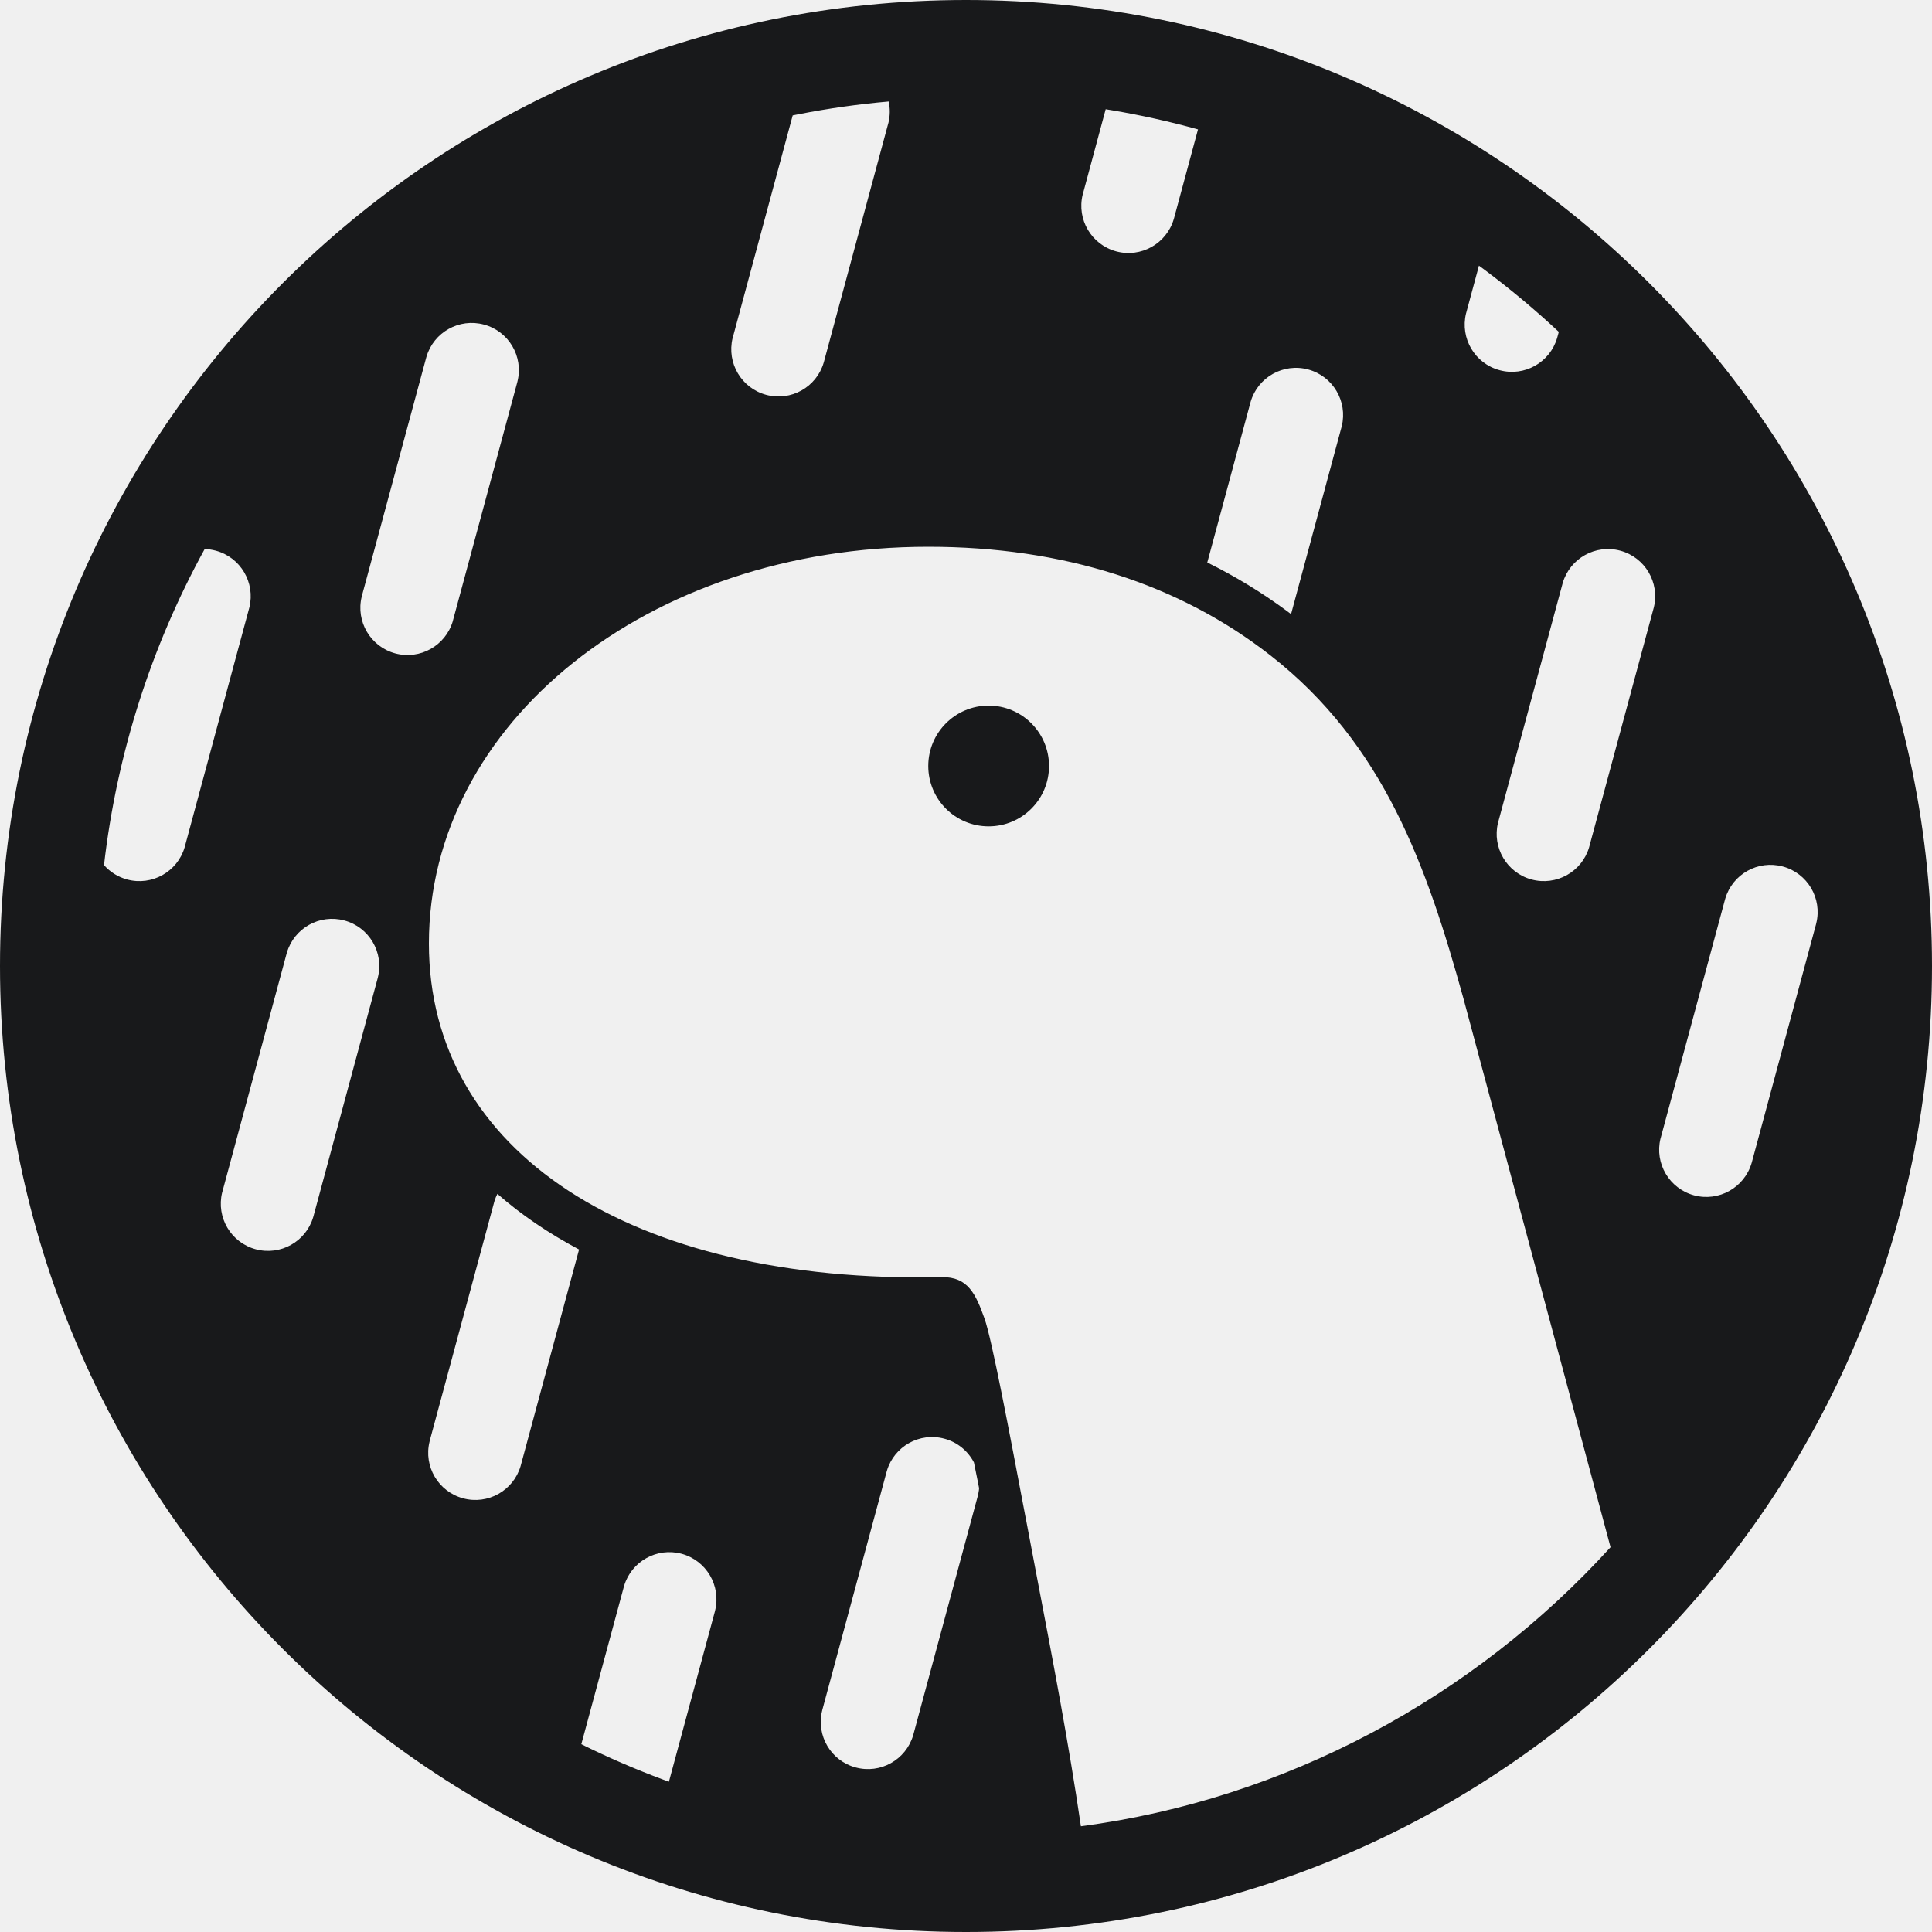
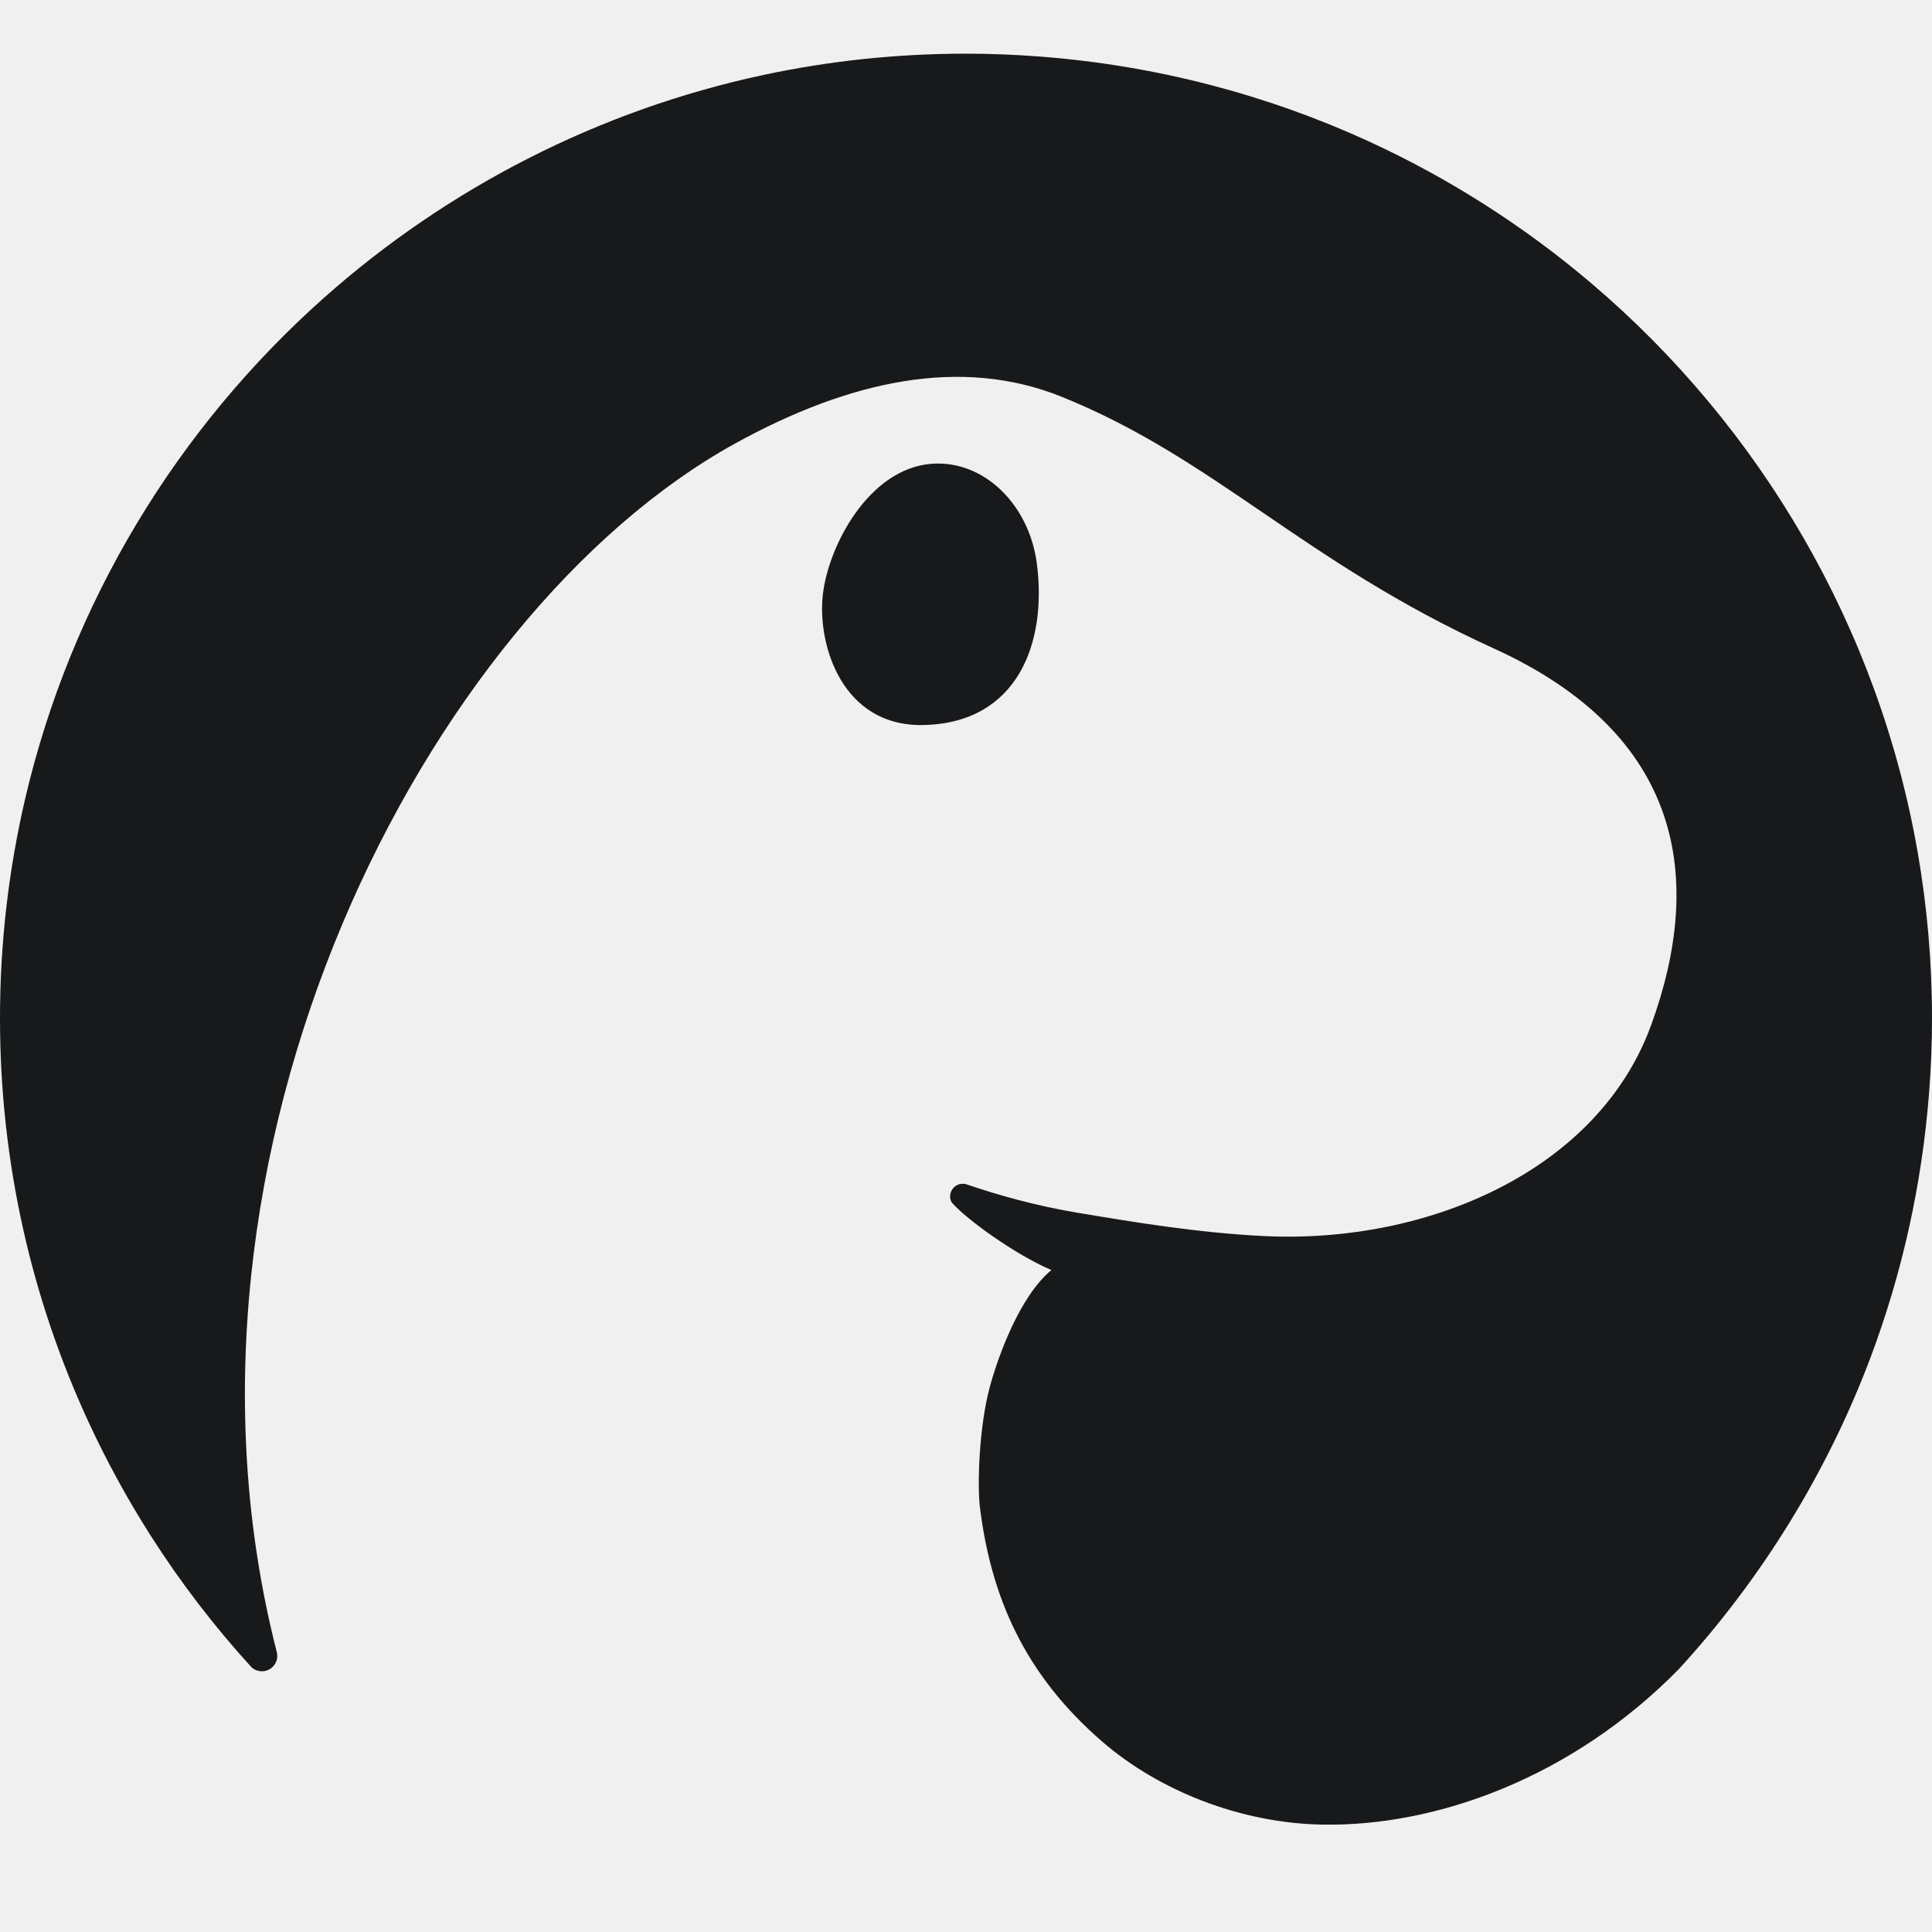
<svg xmlns="http://www.w3.org/2000/svg" width="36" height="36" viewBox="0 0 36 36" fill="none">
-   <g clip-path="url(#clip0_7688_10740)">
-     <mask id="mask0_7688_10740" style="mask-type:luminance" maskUnits="userSpaceOnUse" x="0" y="0" width="36" height="36">
+   <g clip-path="url(#clip0_11155_31778)">
+     <mask id="mask0_11155_31778" style="mask-type:luminance" maskUnits="userSpaceOnUse" x="0" y="0" width="36" height="36">
      <path d="M36 0H0V36H36V0Z" fill="white" />
    </mask>
-     <g mask="url(#mask0_7688_10740)">
-       <path fill-rule="evenodd" clip-rule="evenodd" d="M36 18C36 8.059 27.941 0 18 0C8.059 0 0 8.059 0 18C0 27.941 8.059 36 18 36C27.941 36 36 27.941 36 18ZM16.526 27.406C16.661 26.95 17.136 26.683 17.597 26.808C17.715 26.839 17.825 26.895 17.919 26.971C18.014 27.048 18.092 27.143 18.148 27.251L18.174 27.38L18.216 27.587L18.244 27.73L18.241 27.764C18.236 27.797 18.23 27.831 18.222 27.864L18.217 27.885L17.021 32.315L17.015 32.336C16.88 32.792 16.405 33.059 15.944 32.934C15.482 32.81 15.206 32.34 15.319 31.878L15.324 31.857L16.52 27.427L16.526 27.406ZM9.213 22.383C9.228 22.335 9.246 22.289 9.268 22.246C9.713 22.636 10.223 22.982 10.79 23.283L9.706 27.299L9.7 27.321C9.565 27.776 9.09 28.044 8.629 27.919C8.167 27.794 7.891 27.325 8.004 26.863L8.009 26.841L9.205 22.412L9.213 22.383ZM5.346 17.75C5.481 17.294 5.956 17.027 6.417 17.152C6.879 17.276 7.155 17.746 7.042 18.208L7.037 18.229L5.842 22.659L5.836 22.68C5.701 23.136 5.226 23.403 4.764 23.278C4.303 23.154 4.027 22.684 4.139 22.222L4.145 22.201L5.34 17.771L5.346 17.75ZM32.148 16.744C32.283 16.288 32.758 16.021 33.219 16.146C33.681 16.27 33.957 16.74 33.844 17.202L33.839 17.223L32.644 21.653L32.638 21.674C32.502 22.13 32.028 22.397 31.566 22.273C31.105 22.148 30.828 21.678 30.941 21.216L30.947 21.195L32.142 16.765L32.148 16.744ZM1.938 16.12C2.176 14.054 2.813 12.053 3.814 10.23C3.884 10.232 3.954 10.243 4.022 10.261C4.483 10.386 4.759 10.855 4.647 11.317L4.641 11.339L3.446 15.768L3.44 15.79C3.305 16.245 2.83 16.512 2.369 16.388C2.202 16.343 2.052 16.25 1.938 16.12ZM29.12 10.859C29.255 10.404 29.73 10.136 30.192 10.261C30.653 10.386 30.929 10.855 30.817 11.317L30.811 11.339L29.616 15.768L29.61 15.79C29.475 16.245 29 16.512 28.538 16.388C28.077 16.263 27.801 15.793 27.913 15.332L27.919 15.31L29.114 10.881L29.12 10.859ZM9.018 6.048C8.557 5.923 8.082 6.19 7.947 6.646L7.941 6.667L6.745 11.097L6.74 11.118C6.627 11.58 6.903 12.05 7.365 12.175C7.827 12.299 8.301 12.032 8.437 11.576L8.442 11.555L9.638 7.125L9.643 7.104C9.756 6.642 9.48 6.172 9.018 6.048ZM24.377 6.885C23.915 6.76 23.44 7.028 23.305 7.483L23.299 7.505L22.496 10.481C23.016 10.738 23.513 11.04 23.98 11.385L24.057 11.443L24.996 7.963L25.002 7.941C25.114 7.479 24.838 7.01 24.377 6.885ZM16.559 1.891C15.998 1.94 15.44 2.019 14.888 2.127L14.771 2.15L13.657 6.28L13.651 6.301C13.539 6.763 13.815 7.233 14.276 7.357C14.738 7.482 15.213 7.215 15.348 6.759L15.354 6.738L16.549 2.308L16.555 2.287C16.586 2.157 16.588 2.021 16.559 1.891ZM27.558 4.95L27.323 5.821L27.317 5.842C27.205 6.304 27.481 6.774 27.943 6.898C28.404 7.023 28.879 6.756 29.014 6.3L29.02 6.279L29.046 6.184C28.606 5.773 28.144 5.387 27.662 5.027L27.558 4.95ZM20.603 2.035L20.18 3.606L20.174 3.627C20.061 4.089 20.337 4.559 20.799 4.684C21.261 4.808 21.735 4.541 21.871 4.085L21.877 4.064L22.323 2.411C21.798 2.265 21.266 2.147 20.729 2.056L20.603 2.035ZM12.7 28.952C12.239 28.828 11.764 29.095 11.629 29.551L11.623 29.572L10.832 32.501C11.325 32.745 11.829 32.964 12.345 33.156L12.464 33.2L13.32 30.03L13.325 30.009C13.438 29.547 13.162 29.077 12.7 28.952ZM17.298 10.188C12.064 10.188 7.992 13.483 7.992 17.581C7.992 21.451 11.739 23.922 17.547 23.798C18.04 23.788 18.183 24.119 18.344 24.567C18.479 24.942 18.805 26.665 19.11 28.274L19.11 28.275L19.111 28.276C19.169 28.582 19.226 28.885 19.281 29.173L19.325 29.405L19.325 29.405C19.619 30.941 19.914 32.483 20.141 34.03C23.934 33.529 27.441 31.655 30.01 28.83L27.27 18.609C26.587 16.141 25.788 13.866 23.675 12.214C21.975 10.884 19.816 10.188 17.298 10.188ZM19.547 14.273C19.547 13.652 19.043 13.148 18.422 13.148C17.8 13.148 17.297 13.652 17.297 14.273C17.297 14.895 17.8 15.398 18.422 15.398C19.043 15.398 19.547 14.895 19.547 14.273Z" fill="#18191B" />
+     <g mask="url(#mask0_11155_31778)">
+       <path fill-rule="evenodd" clip-rule="evenodd" d="M0 18.975C0 21.668 0.594 24.223 1.659 26.517C1.997 27.245 2.382 27.947 2.811 28.62C3.366 29.489 3.994 30.308 4.686 31.067C4.776 31.149 4.909 31.166 5.018 31.107C5.133 31.044 5.191 30.91 5.157 30.782C2.779 21.482 7.937 11.444 13.694 8.266C15.831 7.087 17.913 6.638 19.784 7.394C21.212 7.97 22.335 8.736 23.542 9.559C24.755 10.387 26.052 11.271 27.829 12.08C31.373 13.692 31.756 16.38 30.768 19.098C29.78 21.816 26.597 23.182 23.549 23.032C22.321 22.972 21.107 22.77 20.124 22.605L20.074 22.597C19.32 22.471 18.604 22.272 18.017 22.071C17.921 22.037 17.814 22.069 17.753 22.15C17.692 22.231 17.683 22.35 17.751 22.425C18.028 22.732 18.908 23.372 19.591 23.666C19.007 24.148 18.608 25.249 18.45 25.819C18.239 26.584 18.209 27.689 18.26 28.094C18.466 29.725 19.066 31.186 20.553 32.465C21.594 33.36 23.1 33.971 24.64 33.999C26.756 34.036 29.291 33.132 31.286 31.098C32.819 29.423 34.04 27.457 34.855 25.294C35.438 23.741 35.814 22.081 35.947 20.345C35.982 19.885 36 19.429 36 18.975C36 17.921 35.909 16.889 35.734 15.885C35.004 11.695 32.807 7.962 29.656 5.282C28.402 4.216 27 3.319 25.485 2.625C23.607 1.767 21.548 1.219 19.369 1.053C18.91 1.018 18.453 1 18 1C16.706 1 15.445 1.136 14.228 1.396C11.146 2.055 8.334 3.509 6.039 5.547C3.306 7.977 1.319 11.225 0.464 14.904C0.312 15.56 0.196 16.231 0.117 16.914C0.04 17.59 0 18.278 0 18.975ZM19.319 10.494C19.173 9.394 18.326 8.566 17.355 8.642C16.193 8.733 15.431 10.169 15.331 11.092C15.231 12.016 15.69 13.54 17.203 13.51C18.975 13.475 19.514 11.96 19.319 10.494Z" fill="#18191B" />
    </g>
  </g>
  <defs>
-     <clipPath id="clip0_7688_10740">
+     <clipPath id="clip0_11155_31778">
      <rect width="36" height="36" fill="white" />
    </clipPath>
  </defs>
</svg>
